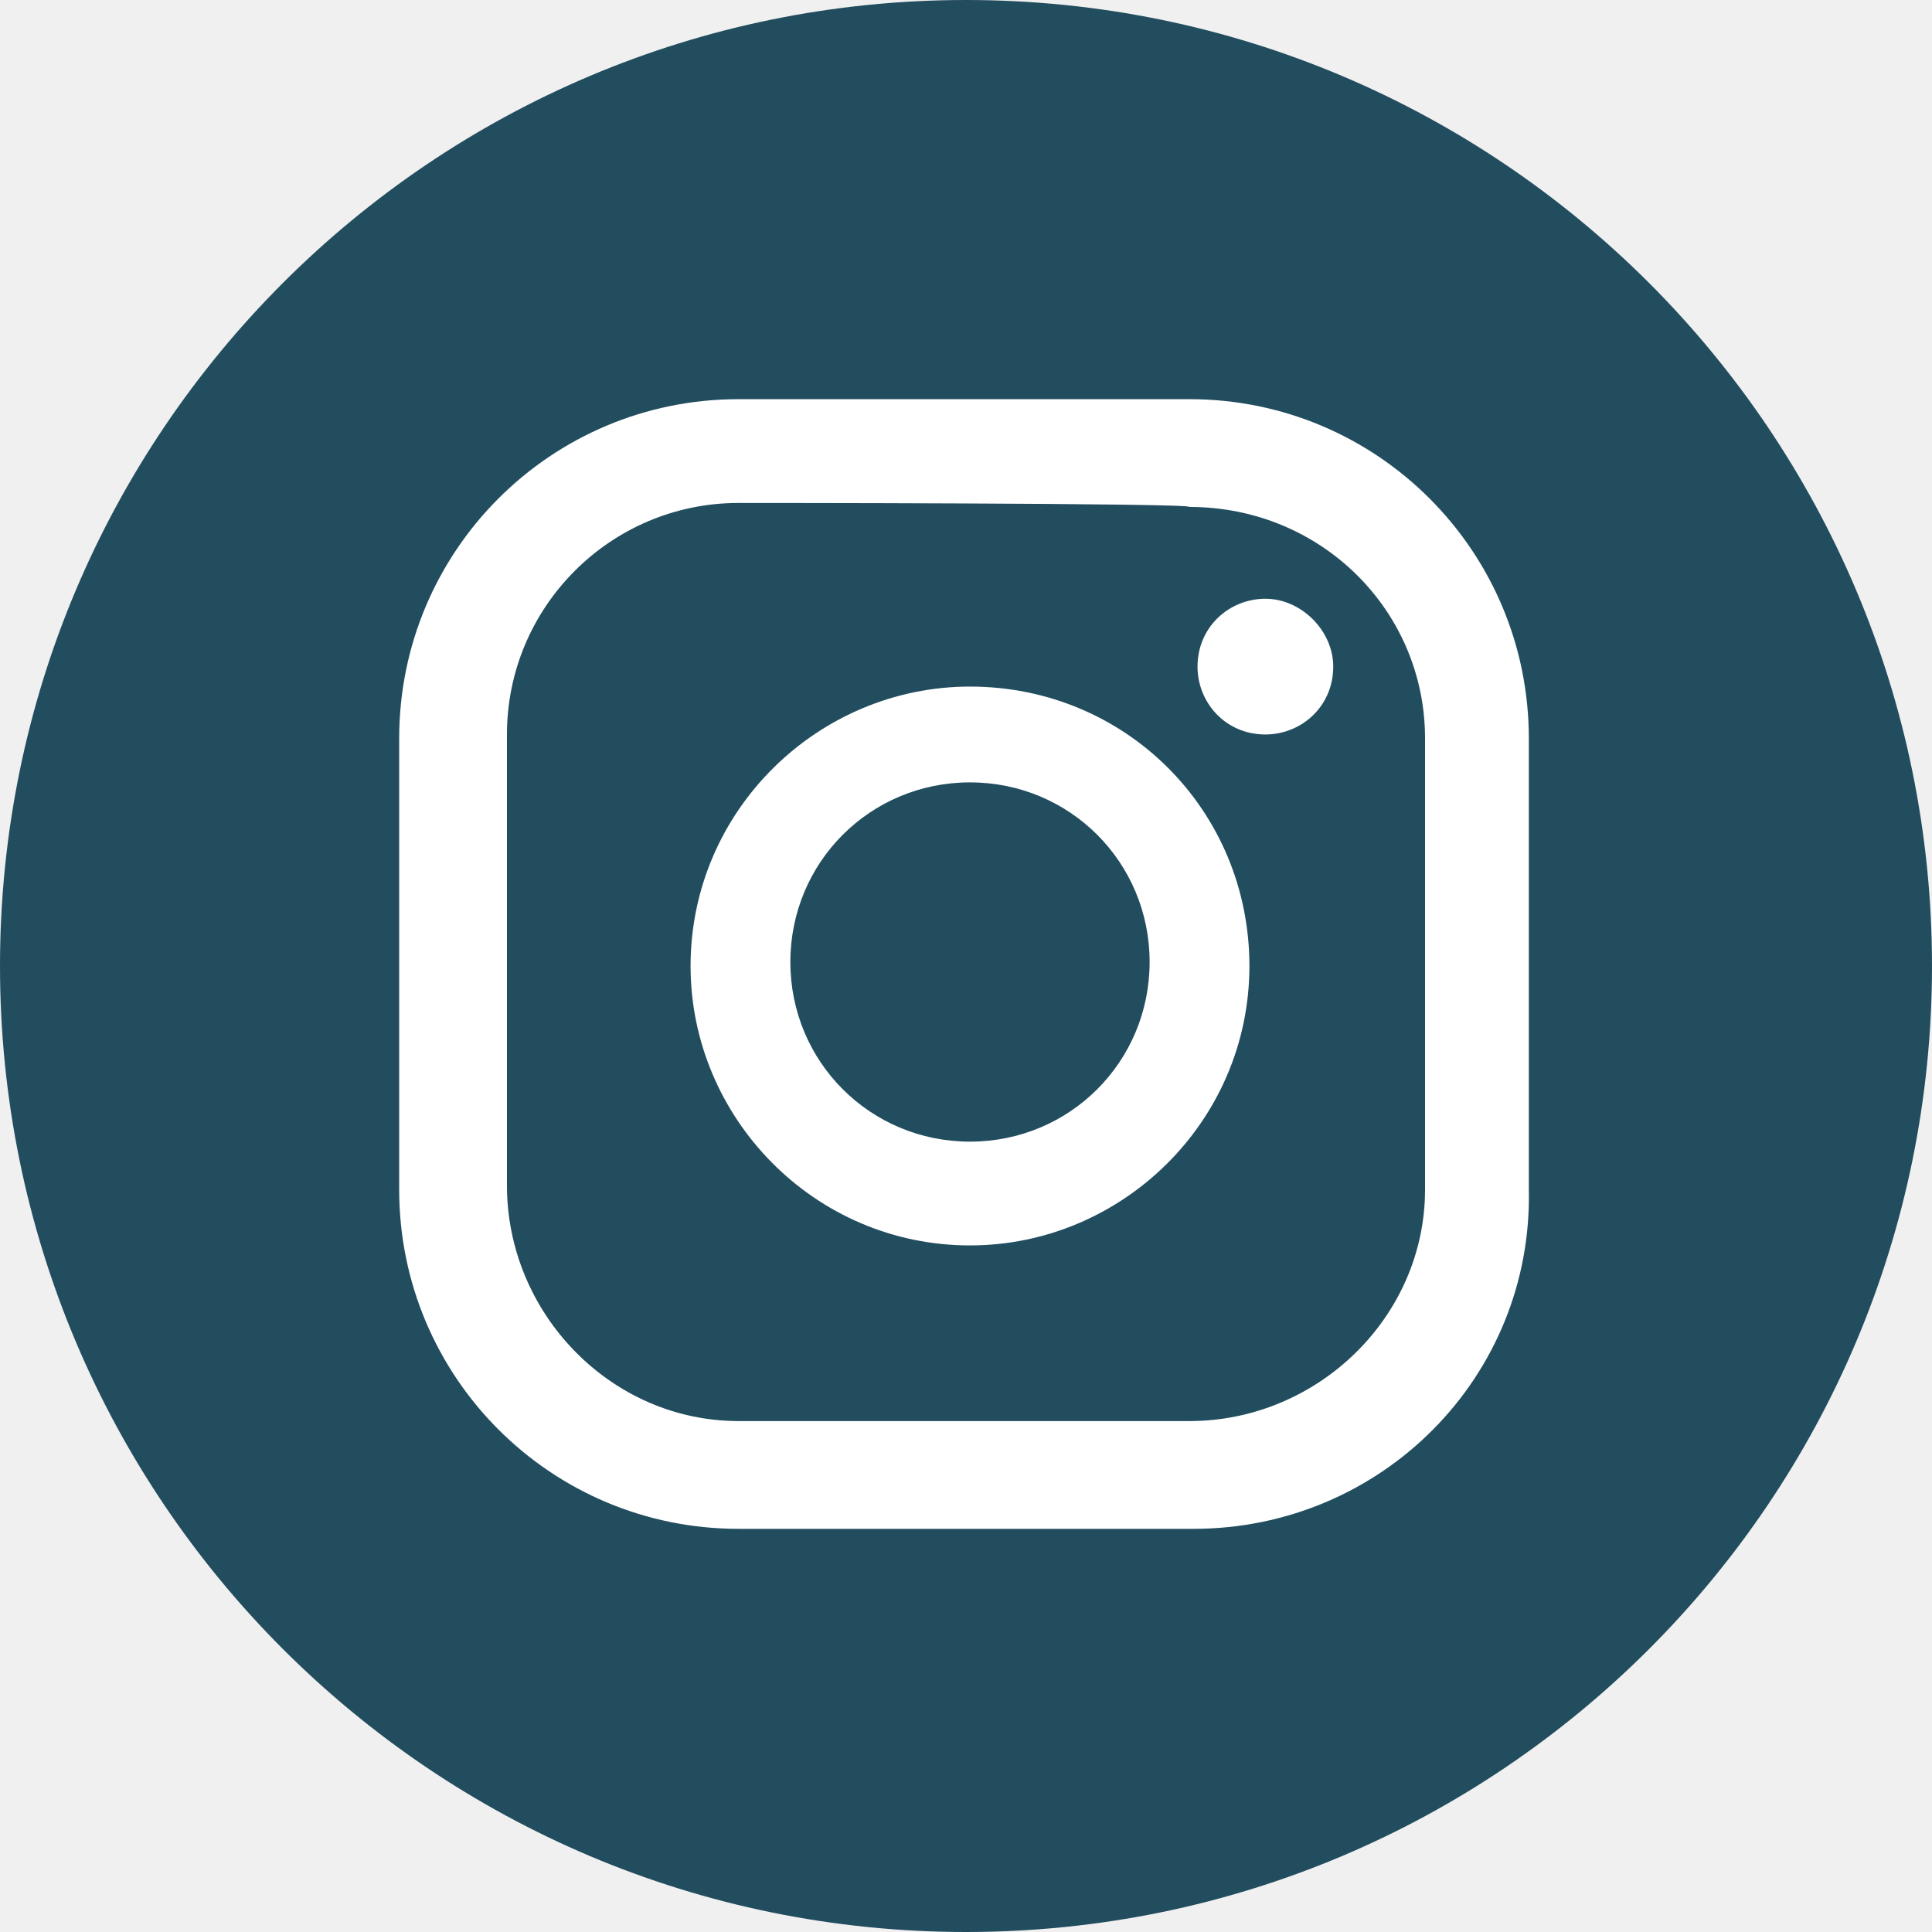
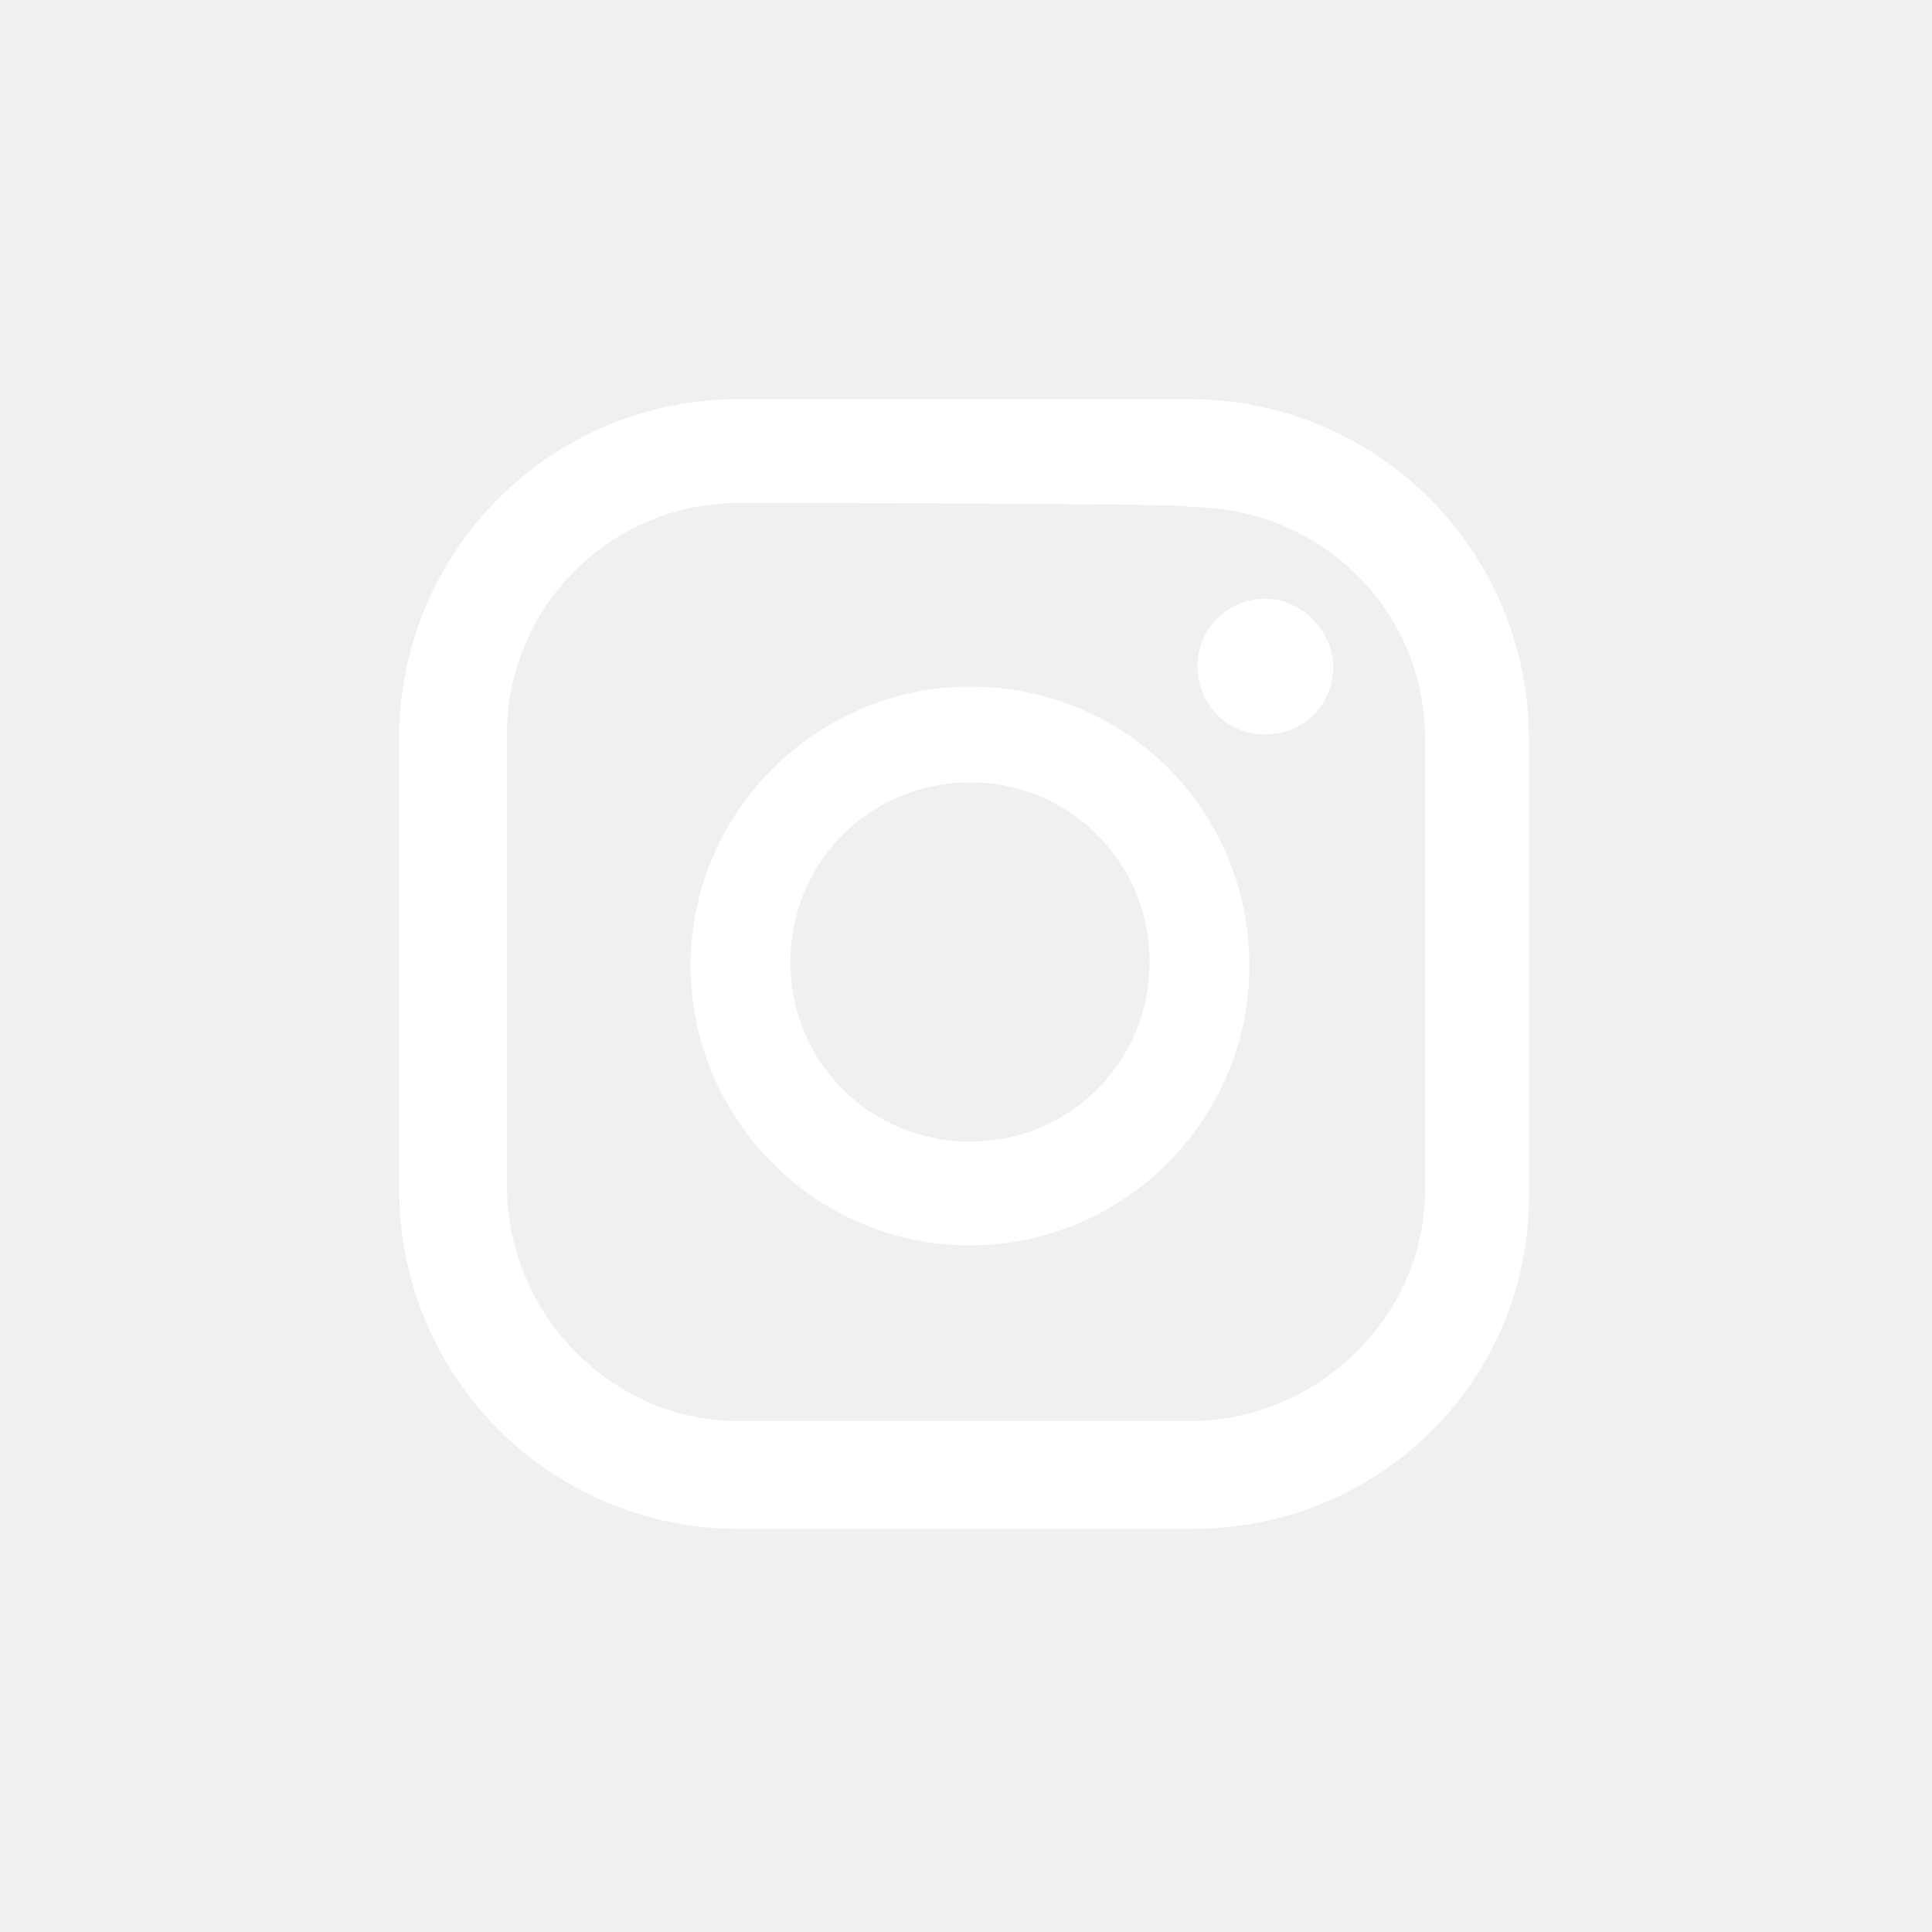
<svg xmlns="http://www.w3.org/2000/svg" version="1.1" id="Calque_1" x="0px" y="0px" viewBox="0 0 48.4 48.4" style="enable-background:new 0 0 48.4 48.4;" xml:space="preserve">
  <style type="text/css">
- 	.st0{fill:#224D5F;}
- 	.st1{fill:#FFFFFF;}
+ 	.st0{fill:#FFFFFF;}
</style>
  <g>
-     <circle class="st0" cx="24.2" cy="24.2" r="24.2" />
    <g>
      <g>
-         <path class="st1" d="M31.7,15c-0.9,0-1.7,0.7-1.7,1.7c0,0.9,0.7,1.7,1.7,1.7c0.9,0,1.7-0.7,1.7-1.7C33.4,15.8,32.6,15,31.7,15z" />
-         <path class="st1" d="M24.3,17.2c-3.8,0-7,3.1-7,7c0,3.8,3.1,7,7,7c3.8,0,7-3.1,7-7S28.2,17.2,24.3,17.2z M24.3,28.6     c-2.5,0-4.5-2-4.5-4.5s2-4.5,4.5-4.5s4.5,2,4.5,4.5S26.8,28.6,24.3,28.6z" />
-         <path class="st1" d="M29.9,38.3H18.5c-4.7,0-8.5-3.8-8.5-8.5V18.5c0-4.7,3.8-8.5,8.5-8.5h11.3c4.7,0,8.5,3.8,8.5,8.5v11.3     C38.4,34.5,34.6,38.3,29.9,38.3z M18.5,12.6c-3.2,0-5.8,2.6-5.8,5.8v11.3c0,3.2,2.6,5.9,5.8,5.9h11.3c3.2,0,5.9-2.6,5.9-5.8V18.5     c0-3.2-2.6-5.8-5.9-5.8C29.9,12.6,18.5,12.6,18.5,12.6z" />
+         <path class="st0" d="M31.7,15c-0.9,0-1.7,0.7-1.7,1.7c0,0.9,0.7,1.7,1.7,1.7c0.9,0,1.7-0.7,1.7-1.7C33.4,15.8,32.6,15,31.7,15z" />
+         <path class="st0" d="M24.3,17.2c-3.8,0-7,3.1-7,7c0,3.8,3.1,7,7,7c3.8,0,7-3.1,7-7S28.2,17.2,24.3,17.2z M24.3,28.6     c-2.5,0-4.5-2-4.5-4.5s2-4.5,4.5-4.5s4.5,2,4.5,4.5S26.8,28.6,24.3,28.6z" />
+         <path class="st0" d="M29.9,38.3H18.5c-4.7,0-8.5-3.8-8.5-8.5V18.5c0-4.7,3.8-8.5,8.5-8.5h11.3c4.7,0,8.5,3.8,8.5,8.5v11.3     C38.4,34.5,34.6,38.3,29.9,38.3z M18.5,12.6c-3.2,0-5.8,2.6-5.8,5.8v11.3c0,3.2,2.6,5.9,5.8,5.9h11.3c3.2,0,5.9-2.6,5.9-5.8V18.5     c0-3.2-2.6-5.8-5.9-5.8C29.9,12.6,18.5,12.6,18.5,12.6z" />
      </g>
    </g>
  </g>
</svg>
